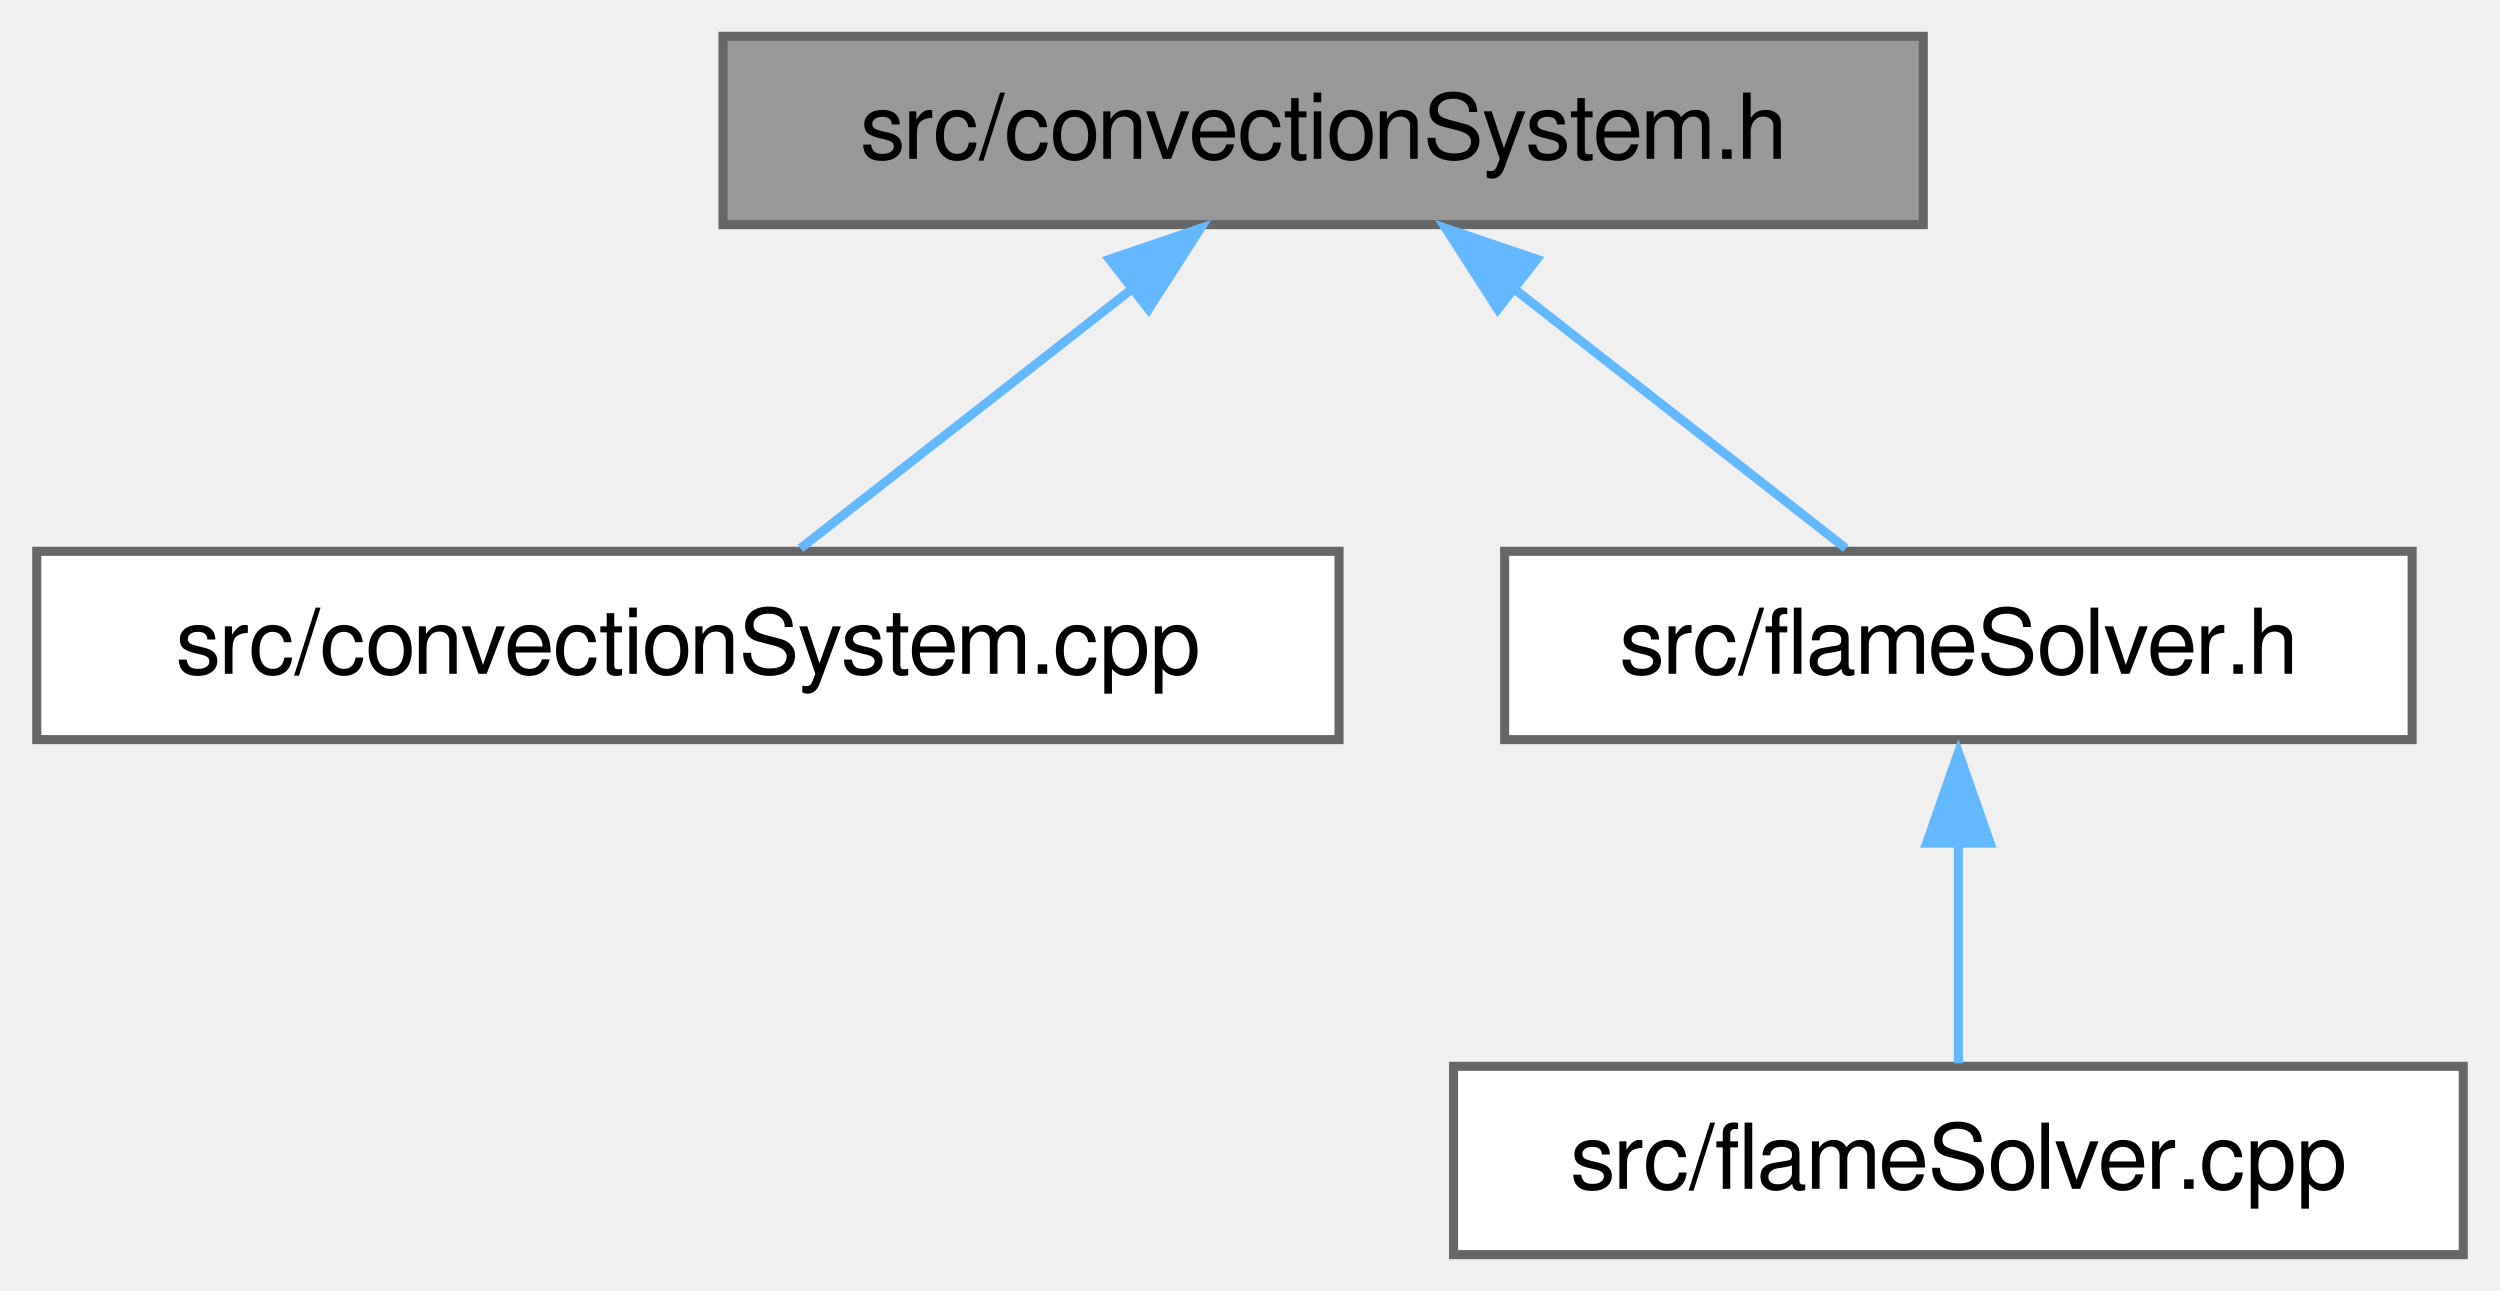
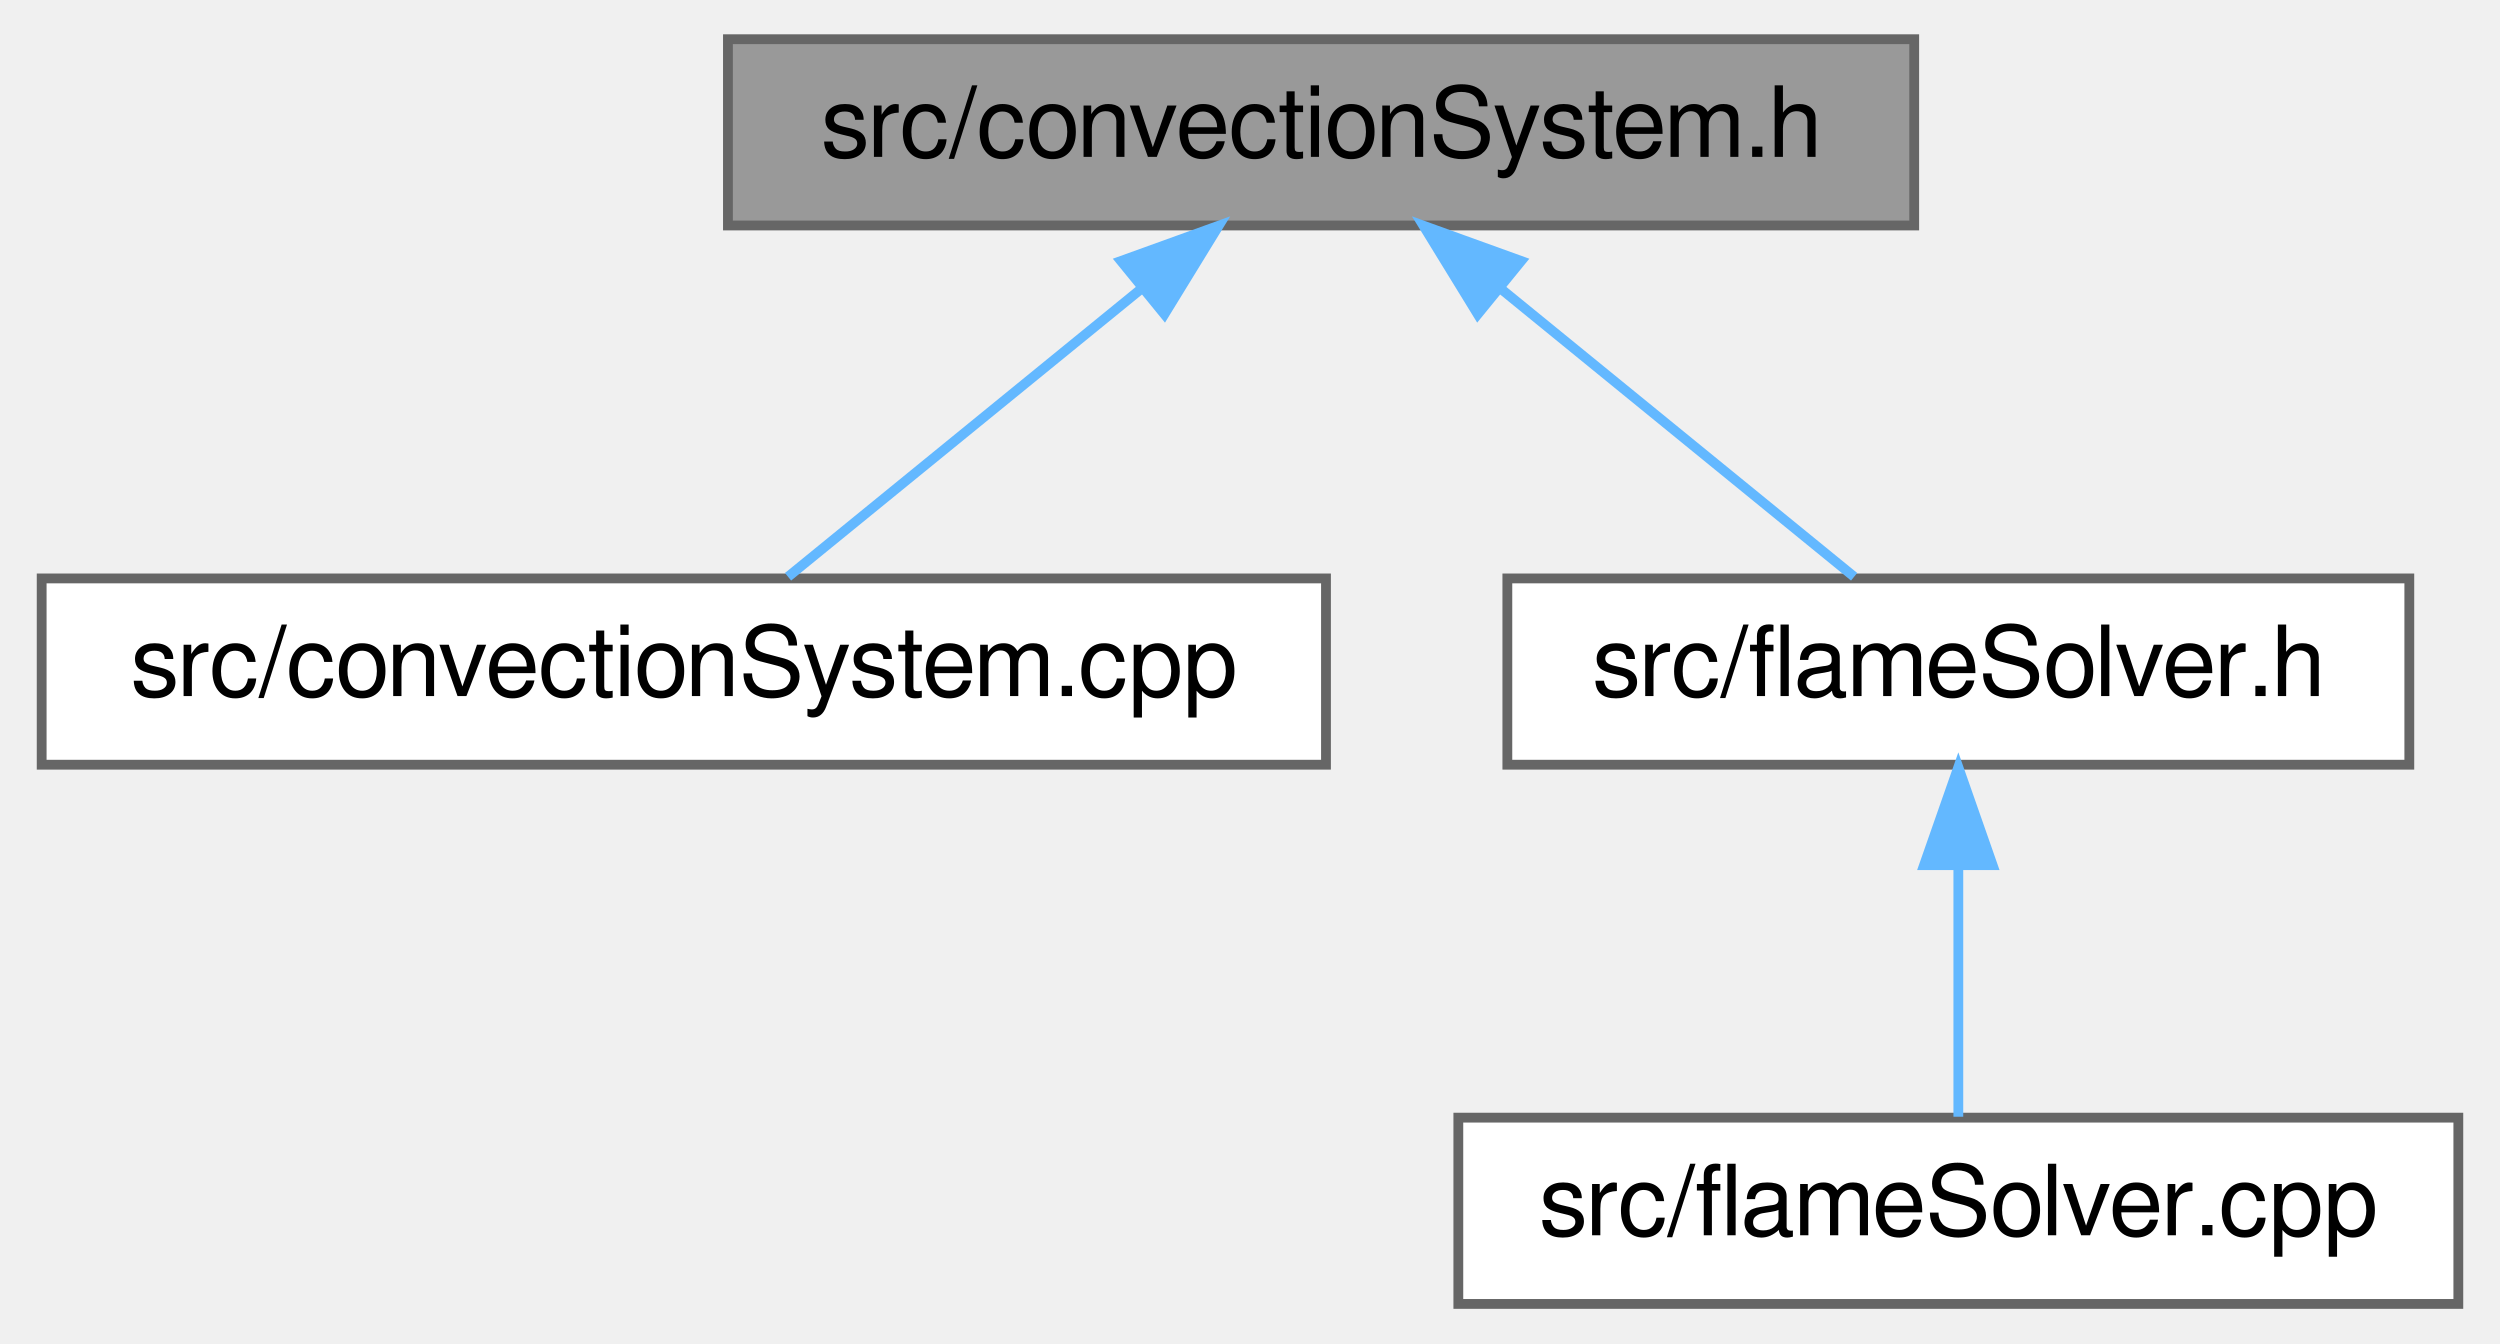
- <svg xmlns="http://www.w3.org/2000/svg" xmlns:xlink="http://www.w3.org/1999/xlink" width="275pt" height="142pt" viewBox="0.00 0.00 275.38 142.25">
-   <g id="graph0" class="graph" transform="scale(1 1) rotate(0) translate(4 138.25)">
+ <svg xmlns="http://www.w3.org/2000/svg" xmlns:xlink="http://www.w3.org/1999/xlink" width="255pt" height="137pt" viewBox="0.00 0.00 254.50 137.00">
+   <g id="graph0" class="graph" transform="scale(1 1) rotate(0) translate(4 133)">
    <g id="Node000001" class="node">
      <g id="a_Node000001">
        <a xlink:title=" ">
-           <polygon fill="#999999" stroke="#666666" points="207.88,-134.25 75.62,-134.25 75.62,-113.5 207.88,-113.5 207.88,-134.25" />
-           <text text-anchor="middle" x="141.75" y="-120.75" font-family="FreeSans" font-size="10.00">src/convectionSystem.h</text>
+           <polygon fill="#999999" stroke="#666666" points="191,-129 70,-129 70,-110 191,-110 191,-129" />
+           <text text-anchor="middle" x="130.5" y="-117" font-family="FreeSans" font-size="10.00">src/convectionSystem.h</text>
        </a>
      </g>
    </g>
    <g id="Node000002" class="node">
      <g id="a_Node000002">
        <a xlink:href="convectionSystem_8cpp.html" target="_top" xlink:title=" ">
-           <polygon fill="white" stroke="#666666" points="143.5,-77.5 0,-77.5 0,-56.75 143.5,-56.75 143.5,-77.5" />
-           <text text-anchor="middle" x="71.75" y="-64" font-family="FreeSans" font-size="10.00">src/convectionSystem.cpp</text>
+           <polygon fill="white" stroke="#666666" points="131,-74 0,-74 0,-55 131,-55 131,-74" />
+           <text text-anchor="middle" x="65.5" y="-62" font-family="FreeSans" font-size="10.00">src/convectionSystem.cpp</text>
        </a>
      </g>
    </g>
    <g id="edge1_Node000001_Node000002" class="edge">
      <g id="a_edge1_Node000001_Node000002">
        <a xlink:title=" ">
-           <path fill="none" stroke="#63b8ff" d="M120.73,-106.44C108.8,-97.11 94.28,-85.75 84.16,-77.83" />
-           <polygon fill="#63b8ff" stroke="#63b8ff" points="118.2,-109.68 128.24,-113.09 122.51,-104.17 118.2,-109.68" />
+           <path fill="none" stroke="#63b8ff" d="M112.23,-103.6C100.58,-94.11 85.9,-82.13 76.13,-74.17" />
+           <polygon fill="#63b8ff" stroke="#63b8ff" points="110.09,-106.38 120.06,-109.98 114.52,-100.95 110.09,-106.38" />
        </a>
      </g>
    </g>
    <g id="Node000003" class="node">
      <g id="a_Node000003">
        <a xlink:href="flameSolver_8h.html" target="_top" xlink:title=" ">
-           <polygon fill="white" stroke="#666666" points="261.75,-77.5 161.75,-77.5 161.75,-56.75 261.75,-56.75 261.75,-77.5" />
-           <text text-anchor="middle" x="211.75" y="-64" font-family="FreeSans" font-size="10.00">src/flameSolver.h</text>
+           <polygon fill="white" stroke="#666666" points="241.5,-74 149.5,-74 149.5,-55 241.5,-55 241.5,-74" />
+           <text text-anchor="middle" x="195.5" y="-62" font-family="FreeSans" font-size="10.00">src/flameSolver.h</text>
        </a>
      </g>
    </g>
    <g id="edge2_Node000001_Node000003" class="edge">
      <g id="a_edge2_Node000001_Node000003">
        <a xlink:title=" ">
-           <path fill="none" stroke="#63b8ff" d="M162.77,-106.44C174.7,-97.11 189.22,-85.75 199.34,-77.83" />
-           <polygon fill="#63b8ff" stroke="#63b8ff" points="160.99,-104.17 155.26,-113.09 165.3,-109.68 160.99,-104.17" />
+           <path fill="none" stroke="#63b8ff" d="M148.77,-103.6C160.42,-94.11 175.1,-82.13 184.87,-74.17" />
+           <polygon fill="#63b8ff" stroke="#63b8ff" points="146.48,-100.95 140.94,-109.98 150.91,-106.38 146.48,-100.95" />
        </a>
      </g>
    </g>
    <g id="Node000004" class="node">
      <g id="a_Node000004">
        <a xlink:href="flameSolver_8cpp.html" target="_top" xlink:title=" ">
-           <polygon fill="white" stroke="#666666" points="267.38,-20.75 156.12,-20.75 156.12,0 267.38,0 267.38,-20.75" />
-           <text text-anchor="middle" x="211.75" y="-7.25" font-family="FreeSans" font-size="10.00">src/flameSolver.cpp</text>
+           <polygon fill="white" stroke="#666666" points="246.5,-19 144.5,-19 144.5,0 246.5,0 246.5,-19" />
+           <text text-anchor="middle" x="195.5" y="-7" font-family="FreeSans" font-size="10.00">src/flameSolver.cpp</text>
        </a>
      </g>
    </g>
    <g id="edge3_Node000003_Node000004" class="edge">
      <g id="a_edge3_Node000003_Node000004">
        <a xlink:title=" ">
-           <path fill="none" stroke="#63b8ff" d="M211.75,-45.46C211.75,-37.09 211.75,-27.83 211.75,-21.08" />
-           <polygon fill="#63b8ff" stroke="#63b8ff" points="208.25,-45.34 211.75,-55.34 215.25,-45.34 208.25,-45.34" />
+           <path fill="none" stroke="#63b8ff" d="M195.5,-44.66C195.5,-35.93 195.5,-25.99 195.5,-19.09" />
+           <polygon fill="#63b8ff" stroke="#63b8ff" points="192,-44.75 195.5,-54.75 199,-44.75 192,-44.75" />
        </a>
      </g>
    </g>
  </g>
</svg>
